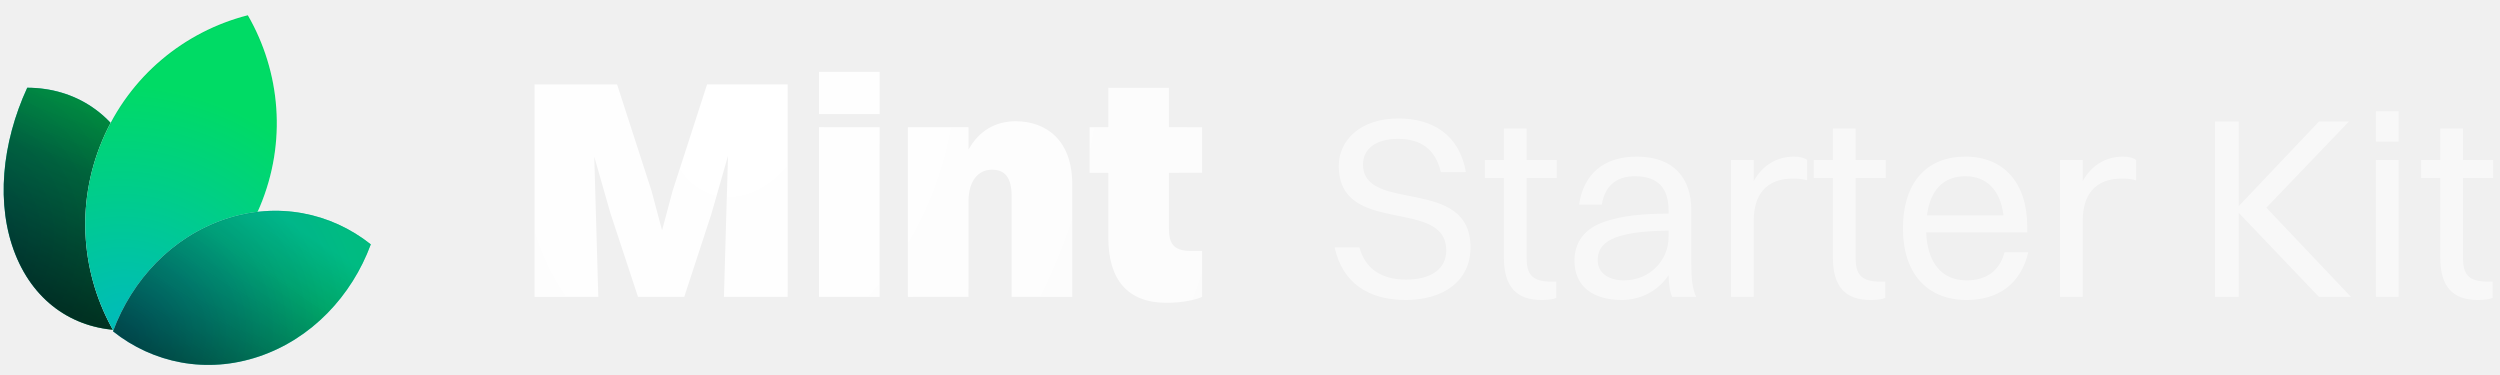
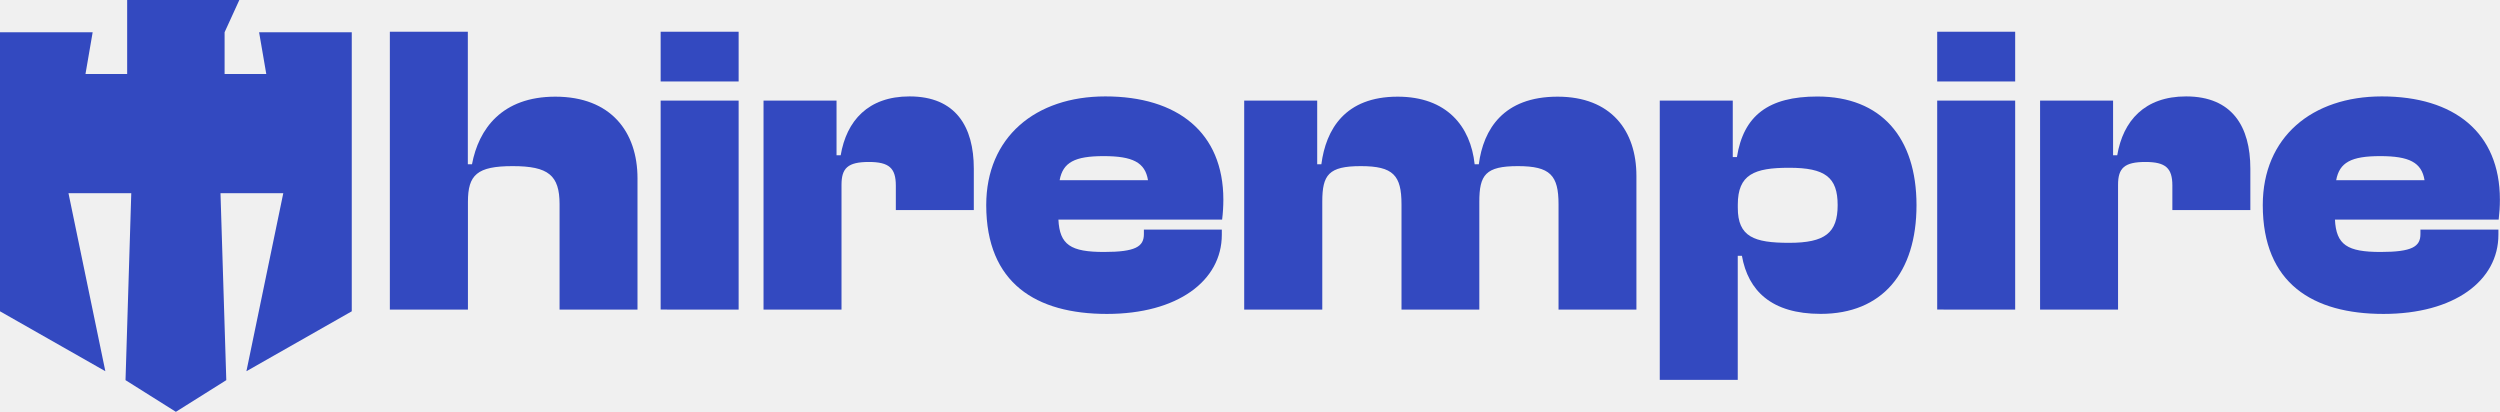
- <svg xmlns="http://www.w3.org/2000/svg" width="160" height="24" viewBox="0 0 160 24" fill="none">
-   <path d="M7.953 21.139C4.896 21.13 2.255 19.458 0.987 16.29C-0.28 13.121 0.109 9.163 1.744 5.615C4.801 5.624 7.442 7.296 8.71 10.465C9.977 13.633 9.588 17.591 7.953 21.139Z" fill="white" />
-   <path d="M7.953 21.139C4.896 21.13 2.255 19.458 0.987 16.29C-0.28 13.121 0.109 9.163 1.744 5.615C4.801 5.624 7.442 7.296 8.71 10.465C9.977 13.633 9.588 17.591 7.953 21.139Z" fill="url(#paint0_radial_115_109)" />
-   <path d="M7.953 21.139C4.896 21.13 2.255 19.458 0.987 16.29C-0.28 13.121 0.109 9.163 1.744 5.615C4.801 5.624 7.442 7.296 8.71 10.465C9.977 13.633 9.588 17.591 7.953 21.139Z" fill="black" fill-opacity="0.5" style="mix-blend-mode:hard-light" />
-   <path d="M7.953 21.139C4.896 21.13 2.255 19.458 0.987 16.29C-0.28 13.121 0.109 9.163 1.744 5.615C4.801 5.624 7.442 7.296 8.71 10.465C9.977 13.633 9.588 17.591 7.953 21.139Z" fill="url(#paint1_linear_115_109)" fill-opacity="0.5" style="mix-blend-mode:hard-light" />
-   <path d="M7.935 21.111C4.897 21.096 2.274 19.431 1.013 16.279C-0.248 13.124 0.136 9.182 1.762 5.643C4.8 5.659 7.423 7.324 8.684 10.476C9.945 13.63 9.561 17.572 7.935 21.111Z" stroke="url(#paint2_linear_115_109)" stroke-opacity="0.05" stroke-width="0.056" />
-   <path d="M7.31 21.257C11.354 20.221 14.884 17.375 16.628 13.236C18.373 9.097 17.945 4.587 15.86 0.976C11.816 2.012 8.287 4.858 6.542 8.998C4.797 13.137 5.225 17.646 7.31 21.257Z" fill="white" />
-   <path d="M7.31 21.257C11.354 20.221 14.884 17.375 16.628 13.236C18.373 9.097 17.945 4.587 15.86 0.976C11.816 2.012 8.287 4.858 6.542 8.998C4.797 13.137 5.225 17.646 7.31 21.257Z" fill="url(#paint3_radial_115_109)" />
-   <path d="M16.602 13.225C14.864 17.349 11.351 20.187 7.324 21.225C5.253 17.624 4.829 13.132 6.568 9.009C8.306 4.885 11.819 2.047 15.846 1.009C17.918 4.61 18.341 9.101 16.602 13.225Z" stroke="url(#paint4_linear_115_109)" stroke-opacity="0.05" stroke-width="0.056" />
-   <path d="M7.234 21.207C9.789 23.237 13.21 23.951 16.577 22.814C19.944 21.677 22.506 18.945 23.73 15.638C21.175 13.608 17.754 12.894 14.387 14.031C11.02 15.168 8.458 17.901 7.234 21.207Z" fill="white" />
-   <path d="M7.234 21.207C9.789 23.237 13.21 23.951 16.577 22.814C19.944 21.677 22.506 18.945 23.73 15.638C21.175 13.608 17.754 12.894 14.387 14.031C11.02 15.168 8.458 17.901 7.234 21.207Z" fill="url(#paint5_radial_115_109)" />
-   <path d="M7.234 21.207C9.789 23.237 13.21 23.951 16.577 22.814C19.944 21.677 22.506 18.945 23.73 15.638C21.175 13.608 17.754 12.894 14.387 14.031C11.02 15.168 8.458 17.901 7.234 21.207Z" fill="black" fill-opacity="0.2" style="mix-blend-mode:hard-light" />
-   <path d="M7.234 21.207C9.789 23.237 13.21 23.951 16.577 22.814C19.944 21.677 22.506 18.945 23.73 15.638C21.175 13.608 17.754 12.894 14.387 14.031C11.02 15.168 8.458 17.901 7.234 21.207Z" fill="url(#paint6_linear_115_109)" fill-opacity="0.5" style="mix-blend-mode:hard-light" />
-   <path d="M16.568 22.787C13.218 23.918 9.814 23.212 7.267 21.198C8.492 17.907 11.044 15.189 14.396 14.058C17.747 12.927 21.15 13.633 23.697 15.648C22.472 18.938 19.92 21.656 16.568 22.787Z" stroke="url(#paint7_linear_115_109)" stroke-opacity="0.05" stroke-width="0.056" />
-   <path d="M34.212 19V5.4H39.492L41.692 12.2L42.372 14.74L43.052 12.2L45.252 5.4H50.412V19H46.332L46.592 9.98L45.532 13.68L43.792 19H40.832L39.052 13.6L38.032 10.02L38.292 19H34.212ZM52.416 7.3V4.6H56.295V7.3H52.416ZM52.416 19V8.14H56.295V19H52.416ZM58.104 19V8.14H61.984V9.58C62.664 8.34 63.744 7.76 65.004 7.76C66.964 7.76 68.624 8.98 68.624 11.78V19H64.744V12.56C64.744 11.34 64.304 10.86 63.484 10.86C62.604 10.86 61.984 11.58 61.984 12.88V19H58.104ZM70.933 15.22V11.06H69.733V8.14H70.933V5.62H74.813V8.14H76.933V11.06H74.813V14.6C74.813 15.5 75.033 16.06 76.213 16.06H76.933V19C76.493 19.2 75.673 19.38 74.653 19.38C72.153 19.38 70.933 17.88 70.933 15.22Z" fill="url(#paint8_radial_115_109)" />
-   <path d="M87.232 10.519C87.232 13.687 94.112 11.229 94.112 15.832C94.112 17.994 92.364 19.198 89.971 19.198C87.562 19.198 85.912 18.093 85.417 15.832H87.001C87.364 17.169 88.371 17.895 89.987 17.895C91.671 17.895 92.561 17.152 92.561 16.03C92.561 12.598 85.681 15.155 85.681 10.618C85.681 9.001 87.034 7.582 89.509 7.582C91.671 7.582 93.403 8.621 93.816 11.014H92.215C91.868 9.529 90.912 8.886 89.476 8.886C88.057 8.886 87.232 9.529 87.232 10.519ZM96.25 16.476V11.393H95.029V10.239H96.25V8.226H97.702V10.239H99.632V11.393H97.702V16.476C97.702 17.532 98.015 18.026 99.302 18.026H99.599V19.066C99.434 19.148 99.071 19.198 98.659 19.198C97.025 19.198 96.25 18.323 96.25 16.476ZM102.516 13.093H101.064C101.345 11.162 102.615 10.024 104.76 10.024C107.103 10.024 108.242 11.393 108.242 13.44V16.888C108.242 17.895 108.324 18.521 108.555 19H107.021C106.856 18.654 106.806 18.142 106.79 17.614C106.047 18.72 104.859 19.198 103.803 19.198C101.988 19.198 100.767 18.357 100.767 16.69C100.767 15.486 101.427 14.611 102.714 14.182C103.902 13.786 105.107 13.687 106.79 13.671V13.473C106.79 12.053 106.13 11.278 104.628 11.278C103.374 11.278 102.698 11.971 102.516 13.093ZM102.252 16.657C102.252 17.465 102.929 17.944 103.952 17.944C105.569 17.944 106.79 16.674 106.79 15.172V14.759C103.061 14.793 102.252 15.585 102.252 16.657ZM110.787 19V10.239H112.239V11.591C112.833 10.519 113.774 10.024 114.83 10.024C115.176 10.024 115.49 10.107 115.655 10.239V11.542C115.407 11.46 115.094 11.427 114.747 11.427C112.998 11.427 112.239 12.515 112.239 14.1V19H110.787ZM117.305 16.476V11.393H116.084V10.239H117.305V8.226H118.757V10.239H120.688V11.393H118.757V16.476C118.757 17.532 119.071 18.026 120.358 18.026H120.655V19.066C120.49 19.148 120.127 19.198 119.714 19.198C118.081 19.198 117.305 18.323 117.305 16.476ZM129.809 16.145C129.33 18.192 127.862 19.198 125.865 19.198C123.324 19.198 121.79 17.482 121.79 14.627C121.79 11.658 123.324 10.024 125.783 10.024C128.258 10.024 129.743 11.723 129.743 14.512V14.875H123.275C123.357 16.838 124.281 17.944 125.865 17.944C127.103 17.944 127.977 17.35 128.291 16.145H129.809ZM125.783 11.278C124.38 11.278 123.539 12.152 123.324 13.786H128.225C128.027 12.169 127.152 11.278 125.783 11.278ZM131.843 19V10.239H133.295V11.591C133.889 10.519 134.829 10.024 135.885 10.024C136.232 10.024 136.545 10.107 136.71 10.239V11.542C136.463 11.46 136.149 11.427 135.803 11.427C134.054 11.427 133.295 12.515 133.295 14.1V19H131.843ZM141.763 19V7.78H143.281V13.192L148.413 7.78H150.327L145.047 13.291L150.459 19H148.413L143.281 13.621V19H141.763ZM152.06 9.067V7.12H153.512V9.067H152.06ZM152.06 19V10.239H153.512V19H152.06ZM156.178 16.476V11.393H154.957V10.239H156.178V8.226H157.63V10.239H159.56V11.393H157.63V16.476C157.63 17.532 157.943 18.026 159.23 18.026H159.527V19.066C159.362 19.148 158.999 19.198 158.587 19.198C156.953 19.198 156.178 18.323 156.178 16.476Z" fill="white" fill-opacity="0.55" />
+ <svg xmlns="http://www.w3.org/2000/svg" id="Layer_1" data-name="Layer 1" viewBox="0 0 486.98 80.22">
  <defs>
-     <radialGradient id="paint0_radial_115_109" cx="0" cy="0" r="1" gradientUnits="userSpaceOnUse" gradientTransform="translate(-3.00503 15.023) rotate(-10.029) scale(17.9572 17.784)">
-       <stop stop-color="#00B0BB" />
-       <stop offset="1" stop-color="#00DB65" />
-     </radialGradient>
-     <linearGradient id="paint1_linear_115_109" x1="7.39" y1="4.813" x2="1.63" y2="18.689" gradientUnits="userSpaceOnUse">
-       <stop stop-color="#18E299" />
-       <stop offset="1" />
-     </linearGradient>
-     <linearGradient id="paint2_linear_115_109" x1="7.948" y1="8.016" x2="1.761" y2="18.746" gradientUnits="userSpaceOnUse">
-       <stop />
-       <stop offset="1" stop-opacity="0" />
-     </linearGradient>
-     <radialGradient id="paint3_radial_115_109" cx="0" cy="0" r="1" gradientUnits="userSpaceOnUse" gradientTransform="translate(8.11404 20.8822) rotate(-75.7542) scale(21.6246 23.7772)">
-       <stop stop-color="#00BBBB" />
-       <stop offset="0.713" stop-color="#00DB65" />
-     </radialGradient>
-     <linearGradient id="paint4_linear_115_109" x1="7.602" y1="5.871" x2="15.556" y2="16.372" gradientUnits="userSpaceOnUse">
-       <stop />
-       <stop offset="1" stop-opacity="0" />
-     </linearGradient>
-     <radialGradient id="paint5_radial_115_109" cx="0" cy="0" r="1" gradientUnits="userSpaceOnUse" gradientTransform="translate(7.84537 21.5181) rotate(-20.3525) scale(18.5603 17.32)">
-       <stop stop-color="#00B0BB" />
-       <stop offset="1" stop-color="#00DB65" />
-     </radialGradient>
-     <linearGradient id="paint6_linear_115_109" x1="16.808" y1="13.007" x2="10.041" y2="22.994" gradientUnits="userSpaceOnUse">
-       <stop stop-color="#00B1BC" />
-       <stop offset="1" />
-     </linearGradient>
-     <linearGradient id="paint7_linear_115_109" x1="16.808" y1="13.007" x2="14.169" y2="23.841" gradientUnits="userSpaceOnUse">
-       <stop />
-       <stop offset="1" stop-opacity="0" />
-     </linearGradient>
-     <radialGradient id="paint8_radial_115_109" cx="0" cy="0" r="1" gradientUnits="userSpaceOnUse" gradientTransform="translate(47.2781 7) rotate(19.0047) scale(67.5582 85.7506)">
-       <stop stop-color="white" />
-       <stop offset="1" stop-color="white" stop-opacity="0.5" />
-     </radialGradient>
+     <style>.cls-1{fill:#3349c0;}</style>
  </defs>
+   <polygon class="cls-1" points="68.52 6.28 68.52 60.64 48 72.31 55.18 37.64 42.95 37.64 44.08 74.05 34.26 80.22 24.45 74.05 25.57 37.64 13.34 37.64 20.52 72.31 0 60.64 0 6.28 18.05 6.28 16.65 14.42 24.77 14.42 24.77 0 46.62 0 43.75 6.28 43.75 14.42 51.87 14.42 50.47 6.28 68.52 6.28" />
+   <path class="cls-1" d="M75.94,60.31V6.18H91.13V32h.81c1.29-6.87,5.82-13.17,16.24-13.17,10.83,0,16,6.87,16,15.91V60.31H109V39.79c0-5.65-2.18-7.43-9.13-7.43s-8.72,1.7-8.72,6.95v21Z" />
+   <path class="cls-1" d="M128.69,15.87V6.18h15.19v9.69Zm0,44.43V19.59h15.19V60.31Z" />
+   <path class="cls-1" d="M148.73,60.31V19.59h14.22V30.25h.81c1.13-6.71,5.33-11.47,13.41-11.47,9,0,12.52,5.9,12.52,14.06v8.08H174.5V36.15c0-3.39-1.29-4.6-5.25-4.6-4.12,0-5.33,1.21-5.33,4.44V60.31Z" />
+   <path class="cls-1" d="M192.11,39.95c0-13.25,9.61-21.17,23.19-21.17,14.06,0,23,7,23,20.12a32.38,32.38,0,0,1-.24,3.88H206.17c.24,4.93,2.42,6.3,8.89,6.3,6.14,0,7.76-1.05,7.76-3.47v-.89H238v1c0,9-8.64,15.43-22.38,15.43S192.11,55.22,192.11,39.95Zm14.3-4.85h17.21c-.56-3.47-3-4.69-8.64-4.69S207.05,31.63,206.41,35.1Z" />
+   <path class="cls-1" d="M242.36,60.31V19.59h14.22V32h.81c.89-6.79,4.6-13.17,14.86-13.17,9.61,0,14.22,5.82,15,13.17h.81c.89-6.79,4.77-13.17,15.35-13.17,10.42,0,15.35,6.62,15.35,15.43V60.31H303.59V39.79c0-5.65-1.62-7.43-7.92-7.43s-7.51,1.7-7.51,6.95v21H273V39.79c0-5.65-1.62-7.43-7.92-7.43s-7.51,1.7-7.51,6.95v21Z" />
+   <path class="cls-1" d="M323.31,74V19.59h14.22v11h.81c1.29-8.08,6.14-11.79,15.67-11.79,12.44,0,19.31,8,19.31,21.17s-6.71,21.17-18.66,21.17c-9.61,0-14.14-4.52-15.35-11.31h-.81V74ZM348.51,47.3c7,0,9.45-1.94,9.45-7.35s-2.42-7.27-9.45-7.27c-6.79,0-10,1.29-10,7.19v.57C338.49,46.17,341.73,47.3,348.51,47.3Z" />
+   <path class="cls-1" d="M377.35,15.87V6.18h15.19v9.69Zm0,44.43V19.59h15.19V60.31Z" />
+   <path class="cls-1" d="M397.39,60.31V19.59h14.22V30.25h.81c1.13-6.71,5.33-11.47,13.41-11.47,9,0,12.52,5.9,12.52,14.06v8.08H423.16V36.15c0-3.39-1.29-4.6-5.25-4.6-4.12,0-5.33,1.21-5.33,4.44V60.31Z" />
+   <path class="cls-1" d="M440.77,39.95c0-13.25,9.61-21.17,23.19-21.17,14.06,0,23,7,23,20.12a32.38,32.38,0,0,1-.24,3.88H454.83c.24,4.93,2.42,6.3,8.89,6.3,6.14,0,7.76-1.05,7.76-3.47v-.89h15.19v1c0,9-8.64,15.43-22.38,15.43S440.77,55.22,440.77,39.95Zm14.3-4.85h17.21c-.56-3.47-3-4.69-8.64-4.69S455.71,31.63,455.07,35.1Z" />
</svg>
